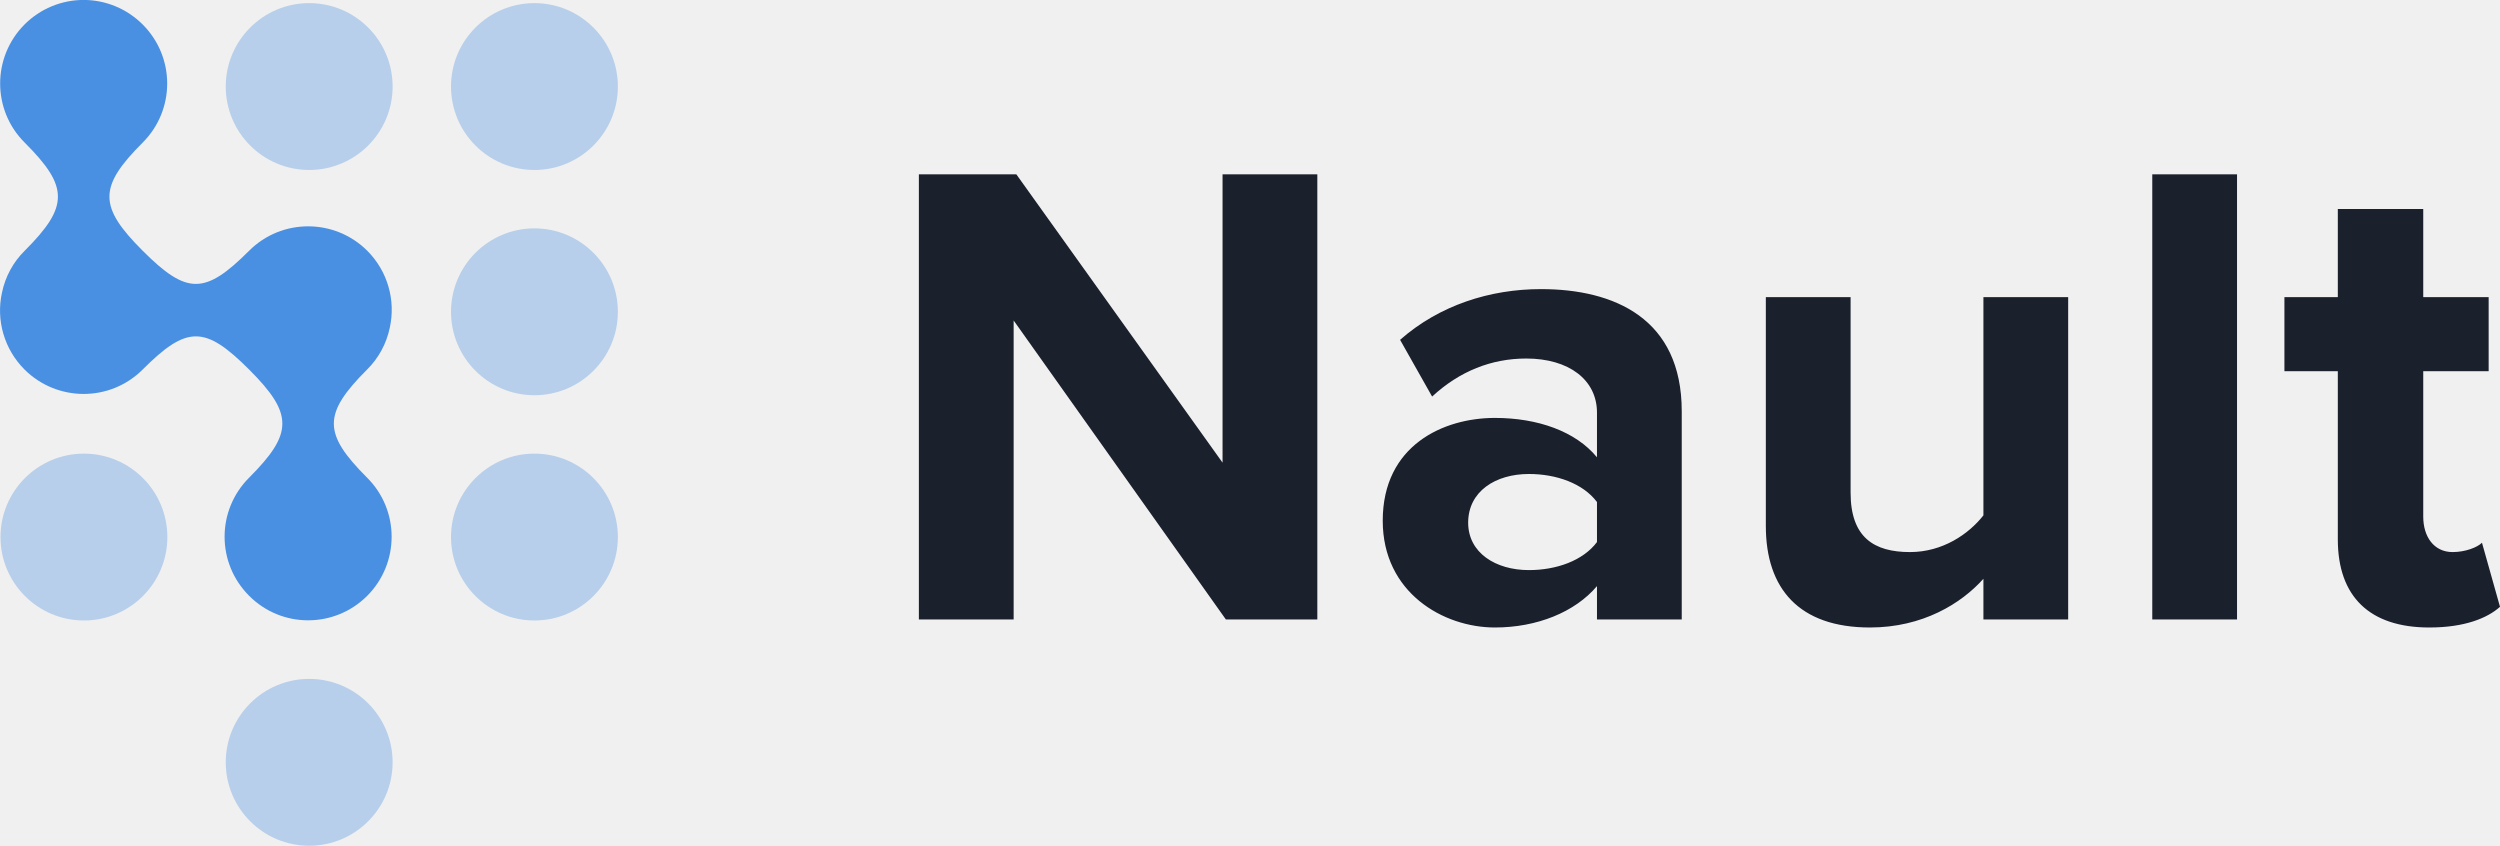
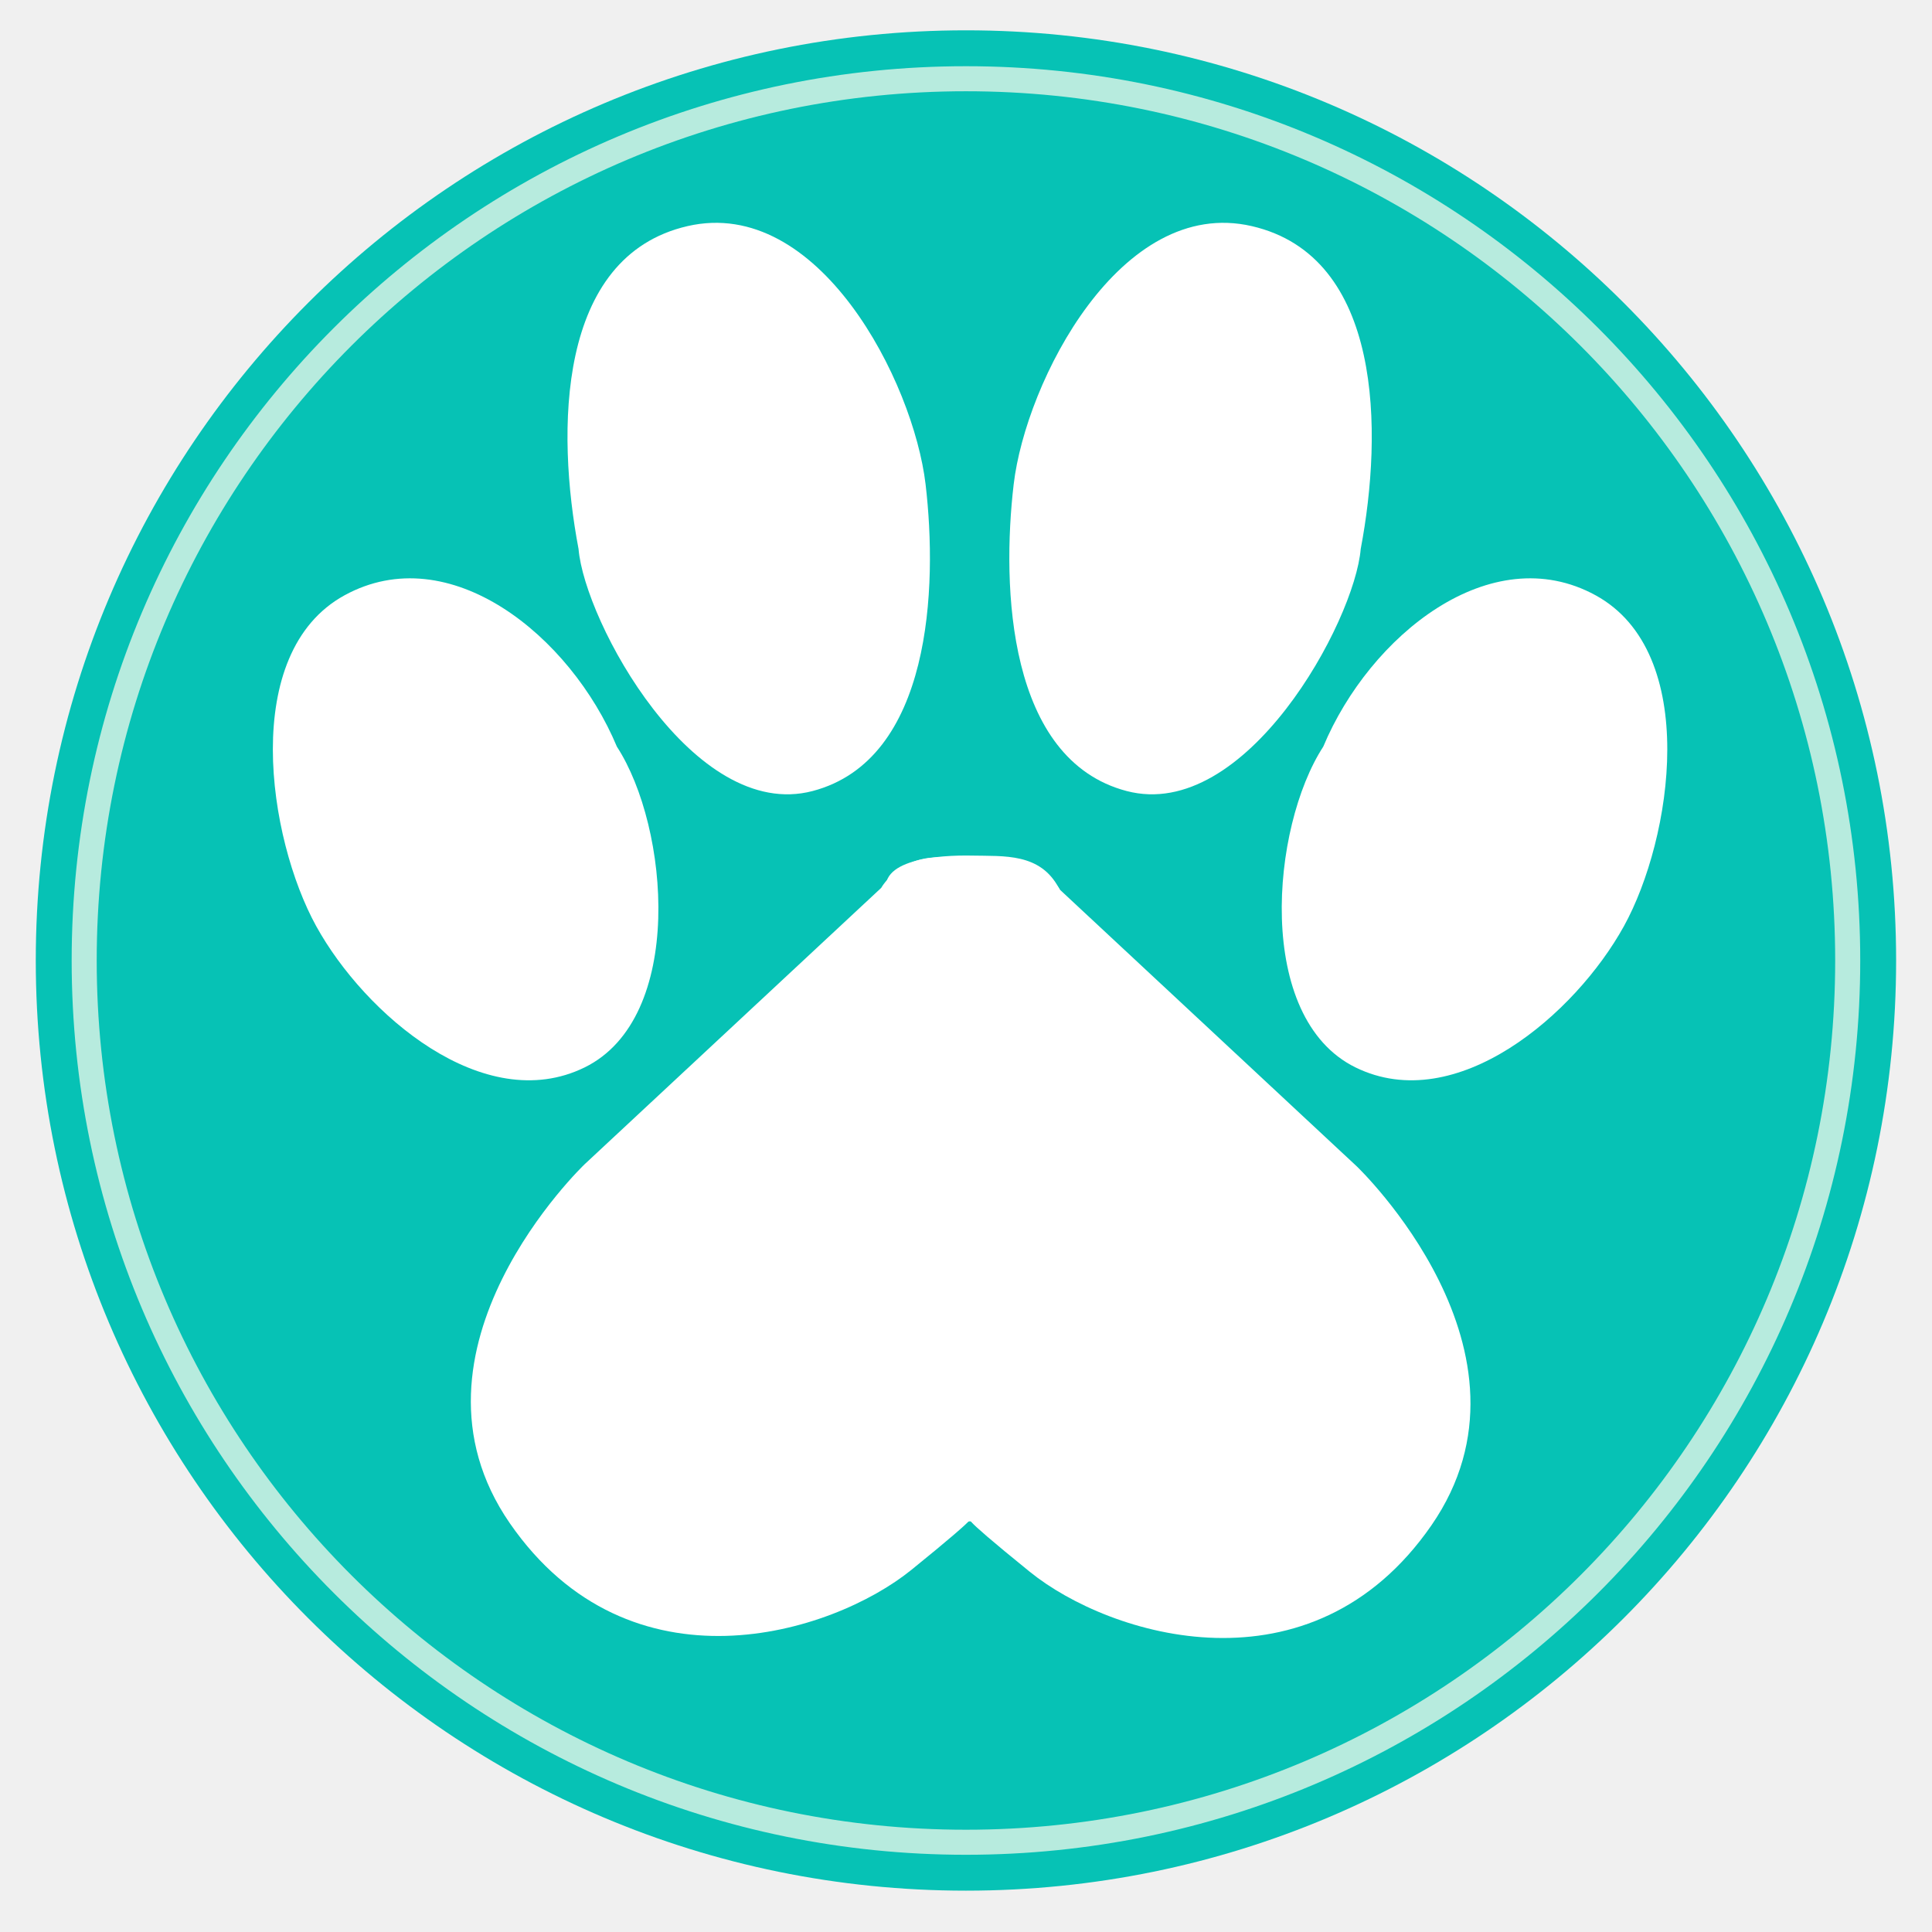
- <svg xmlns="http://www.w3.org/2000/svg" version="1.1" id="Layer_1" x="0px" y="0px" viewBox="443 143.1 1498.3 506.9" style="enable-background:new 443 143.1 1498.3 506.9;" xml:space="preserve">
-   <style type="text/css">
- 	.st0{fill:#4A90E2;}
- 	.st1{fill:#B7CFEA;}
- 	.st2{fill:#1A202C;}
- </style>
-   <g transform="translate(-233.7 -345.73)">
-     <path class="st0" d="M826,845.9c-19.6-19.6-19.6-51.2,0-70.8c26.6-26.6,26.5-38.3,0-64.8c-26.5-26.5-37.3-26.5-63.8,0   c-19.5,19.5-51.2,19.5-70.8,0c-12.1-12.1-17.2-29.5-13.5-46.2c2-9.5,6.7-18.2,13.6-25c26.6-26.6,26.5-38.3,0-64.8   c-19.6-19.5-19.6-51.2-0.1-70.8c0,0,0,0,0,0c9.4-9.4,22.1-14.7,35.4-14.7c13.3,0,26,5.3,35.4,14.7c19.6,19.6,19.6,51.2,0,70.8   c-26.6,26.6-26.5,38.3,0,64.8c26.5,26.5,37.3,26.5,63.8,0c19.5-19.5,51.2-19.5,70.8,0c12.1,12.1,17.2,29.5,13.5,46.2   c-2,9.5-6.7,18.2-13.6,25c-26.6,26.6-26.5,38.3,0,64.8c19.6,19.5,19.6,51.2,0.1,70.8c0,0,0,0,0,0   C877.2,865.5,845.5,865.5,826,845.9L826,845.9z" />
-     <path class="st1" d="M727,760.7c27.6,0,50,22.4,50,50s-22.4,50-50,50s-50-22.4-50-50S699.4,760.7,727,760.7z" />
-     <path class="st1" d="M862,490.7c27.6,0,50,22.4,50,50c0,27.6-22.4,50-50,50s-50-22.4-50-50C812,513.1,834.4,490.7,862,490.7z" />
-     <path class="st1" d="M997,490.7c27.6,0,50,22.4,50,50c0,27.6-22.4,50-50,50s-50-22.4-50-50C947,513.1,969.4,490.7,997,490.7z" />
-     <path class="st1" d="M997,625.7c27.6,0,50,22.4,50,50c0,27.6-22.4,50-50,50s-50-22.4-50-50C947,648.1,969.4,625.7,997,625.7z" />
-     <path class="st1" d="M997,760.7c27.6,0,50,22.4,50,50s-22.4,50-50,50s-50-22.4-50-50S969.4,760.7,997,760.7z" />
-     <path class="st1" d="M862,895.7c27.6,0,50,22.4,50,50s-22.4,50-50,50s-50-22.4-50-50S834.4,895.7,862,895.7z" />
-     <path class="st2" d="M1411.4,860.1h54.8V593.3h-56.8v172.8l-123.6-172.8h-58.4v266.8h56.8V680.9L1411.4,860.1z M1633.8,860.1h50.8   V735.3c0-55.6-40.4-73.2-84.4-73.2c-30.4,0-60.8,9.6-84.4,30.4l19.2,34c16.4-15.2,35.6-22.8,56.4-22.8c25.6,0,42.4,12.8,42.4,32.4   v26.8c-12.8-15.6-35.6-23.6-61.2-23.6c-30.8,0-67.2,16.4-67.2,61.6c0,43.2,36.4,64,67.2,64c25.2,0,48-9.2,61.2-24.8V860.1z    M1633.8,813.7c-8.4,11.2-24.4,16.8-40.8,16.8c-20,0-36.4-10.4-36.4-28.4c0-18.8,16.4-29.2,36.4-29.2c16.4,0,32.4,5.6,40.8,16.8   V813.7z M1865.4,860.1h50.8V666.9h-50.8v130.8c-8.8,11.2-24.4,22-44,22c-21.6,0-35.6-8.8-35.6-35.6V666.9H1735v137.2   c0,37.6,20,60.8,62.4,60.8c31.6,0,54.8-14.4,68-29.2V860.1z M1966.6,860.1h50.8V593.3h-50.8V860.1z M2132.6,864.9   c21.2,0,34.8-5.6,42.4-12.4l-10.8-38.4c-2.8,2.8-10,5.6-17.6,5.6c-11.2,0-17.6-9.2-17.6-21.2v-87.2h39.2v-44.4H2129v-52.8h-51.2   v52.8h-32v44.4h32v100.8C2077.8,846.5,2097,864.9,2132.6,864.9z" />
-   </g>
+ <svg xmlns="http://www.w3.org/2000/svg" width="1080" height="1080" viewBox="0 0 1080 1080">
+   <defs>
+     <style>
+       .cls-1, .cls-2 {
+         fill: #06c2b5;
+       }
+ 
+       .cls-2 {
+         stroke: #b7ebde;
+         stroke-width: 14px;
+       }
+ 
+       .cls-3 {
+         fill: #fff;
+         fill-rule: evenodd;
+       }
+     </style>
+   </defs>
+   <circle id="Elipse_1_copiar" data-name="Elipse 1 copiar" class="cls-1" cx="539.97" cy="536.92" r="519.97" />
+   <circle id="Elipse_1" data-name="Elipse 1" class="cls-2" cx="539.971" cy="536.921" r="492.909" />
+   <path id="Centro_meio" data-name="Centro meio" class="cls-3" d="M543.351,478.282c18.047,0.376,38.067-1.5,48.5,18.045s-34.5,40.978-48.5,41.73-40.511-16.542-47.372-37.218S525.3,477.906,543.351,478.282ZM520.793,850.466h59.779l-28.2-91.354" />
+   <path id="Centro_esq" data-name="Centro esq" class="cls-3" d="M535.456,480.538C505,473.771,492.6,496.327,492.6,496.327L326.792,650.84S217.948,754.6,285.059,851.594s179.9,62.03,224.455,25.939,31.581-28.2,31.581-28.2S565.91,487.305,535.456,480.538Z" />
+   <path id="Centro_dir" data-name="Centro dir" class="cls-3" d="M549.749,481.666c30.453-6.768,42.86,15.789,42.86,15.789l165.8,154.513s108.844,103.76,41.733,200.753-179.9,62.031-224.454,25.94-31.582-28.195-31.582-28.195S519.295,488.432,549.749,481.666Z" />
+   <path id="_1" data-name="1" class="cls-3" d="M192.571,332.792c-58.652,32.143-42.861,135.9-15.791,184.964S270.4,624.336,326.792,596.7s47.372-134.212,18.047-179.325C318.9,355.349,251.222,300.649,192.571,332.792Z" />
+   <path id="_2" data-name="2" class="cls-3" d="M384.316,126.4C311,143.317,311,241.438,323.408,306.852c3.384,40.6,64.291,152.821,130.838,135.34s69.931-113.911,63.163-171.431S457.63,109.482,384.316,126.4Z" />
+   <path id="_3" data-name="3" class="cls-3" d="M699.743,126.4c73.315,16.918,73.315,115.039,60.908,180.453-3.384,40.6-64.291,152.821-130.838,135.34S559.882,328.281,566.65,270.761,626.429,109.482,699.743,126.4Z" />
+   <path id="_4" data-name="4" class="cls-3" d="M891.982,332.792c58.651,32.143,42.861,135.9,15.791,184.964S814.156,624.336,757.76,596.7s-47.372-134.212-18.046-179.325C765.656,355.349,833.331,300.649,891.982,332.792Z" />
</svg>
